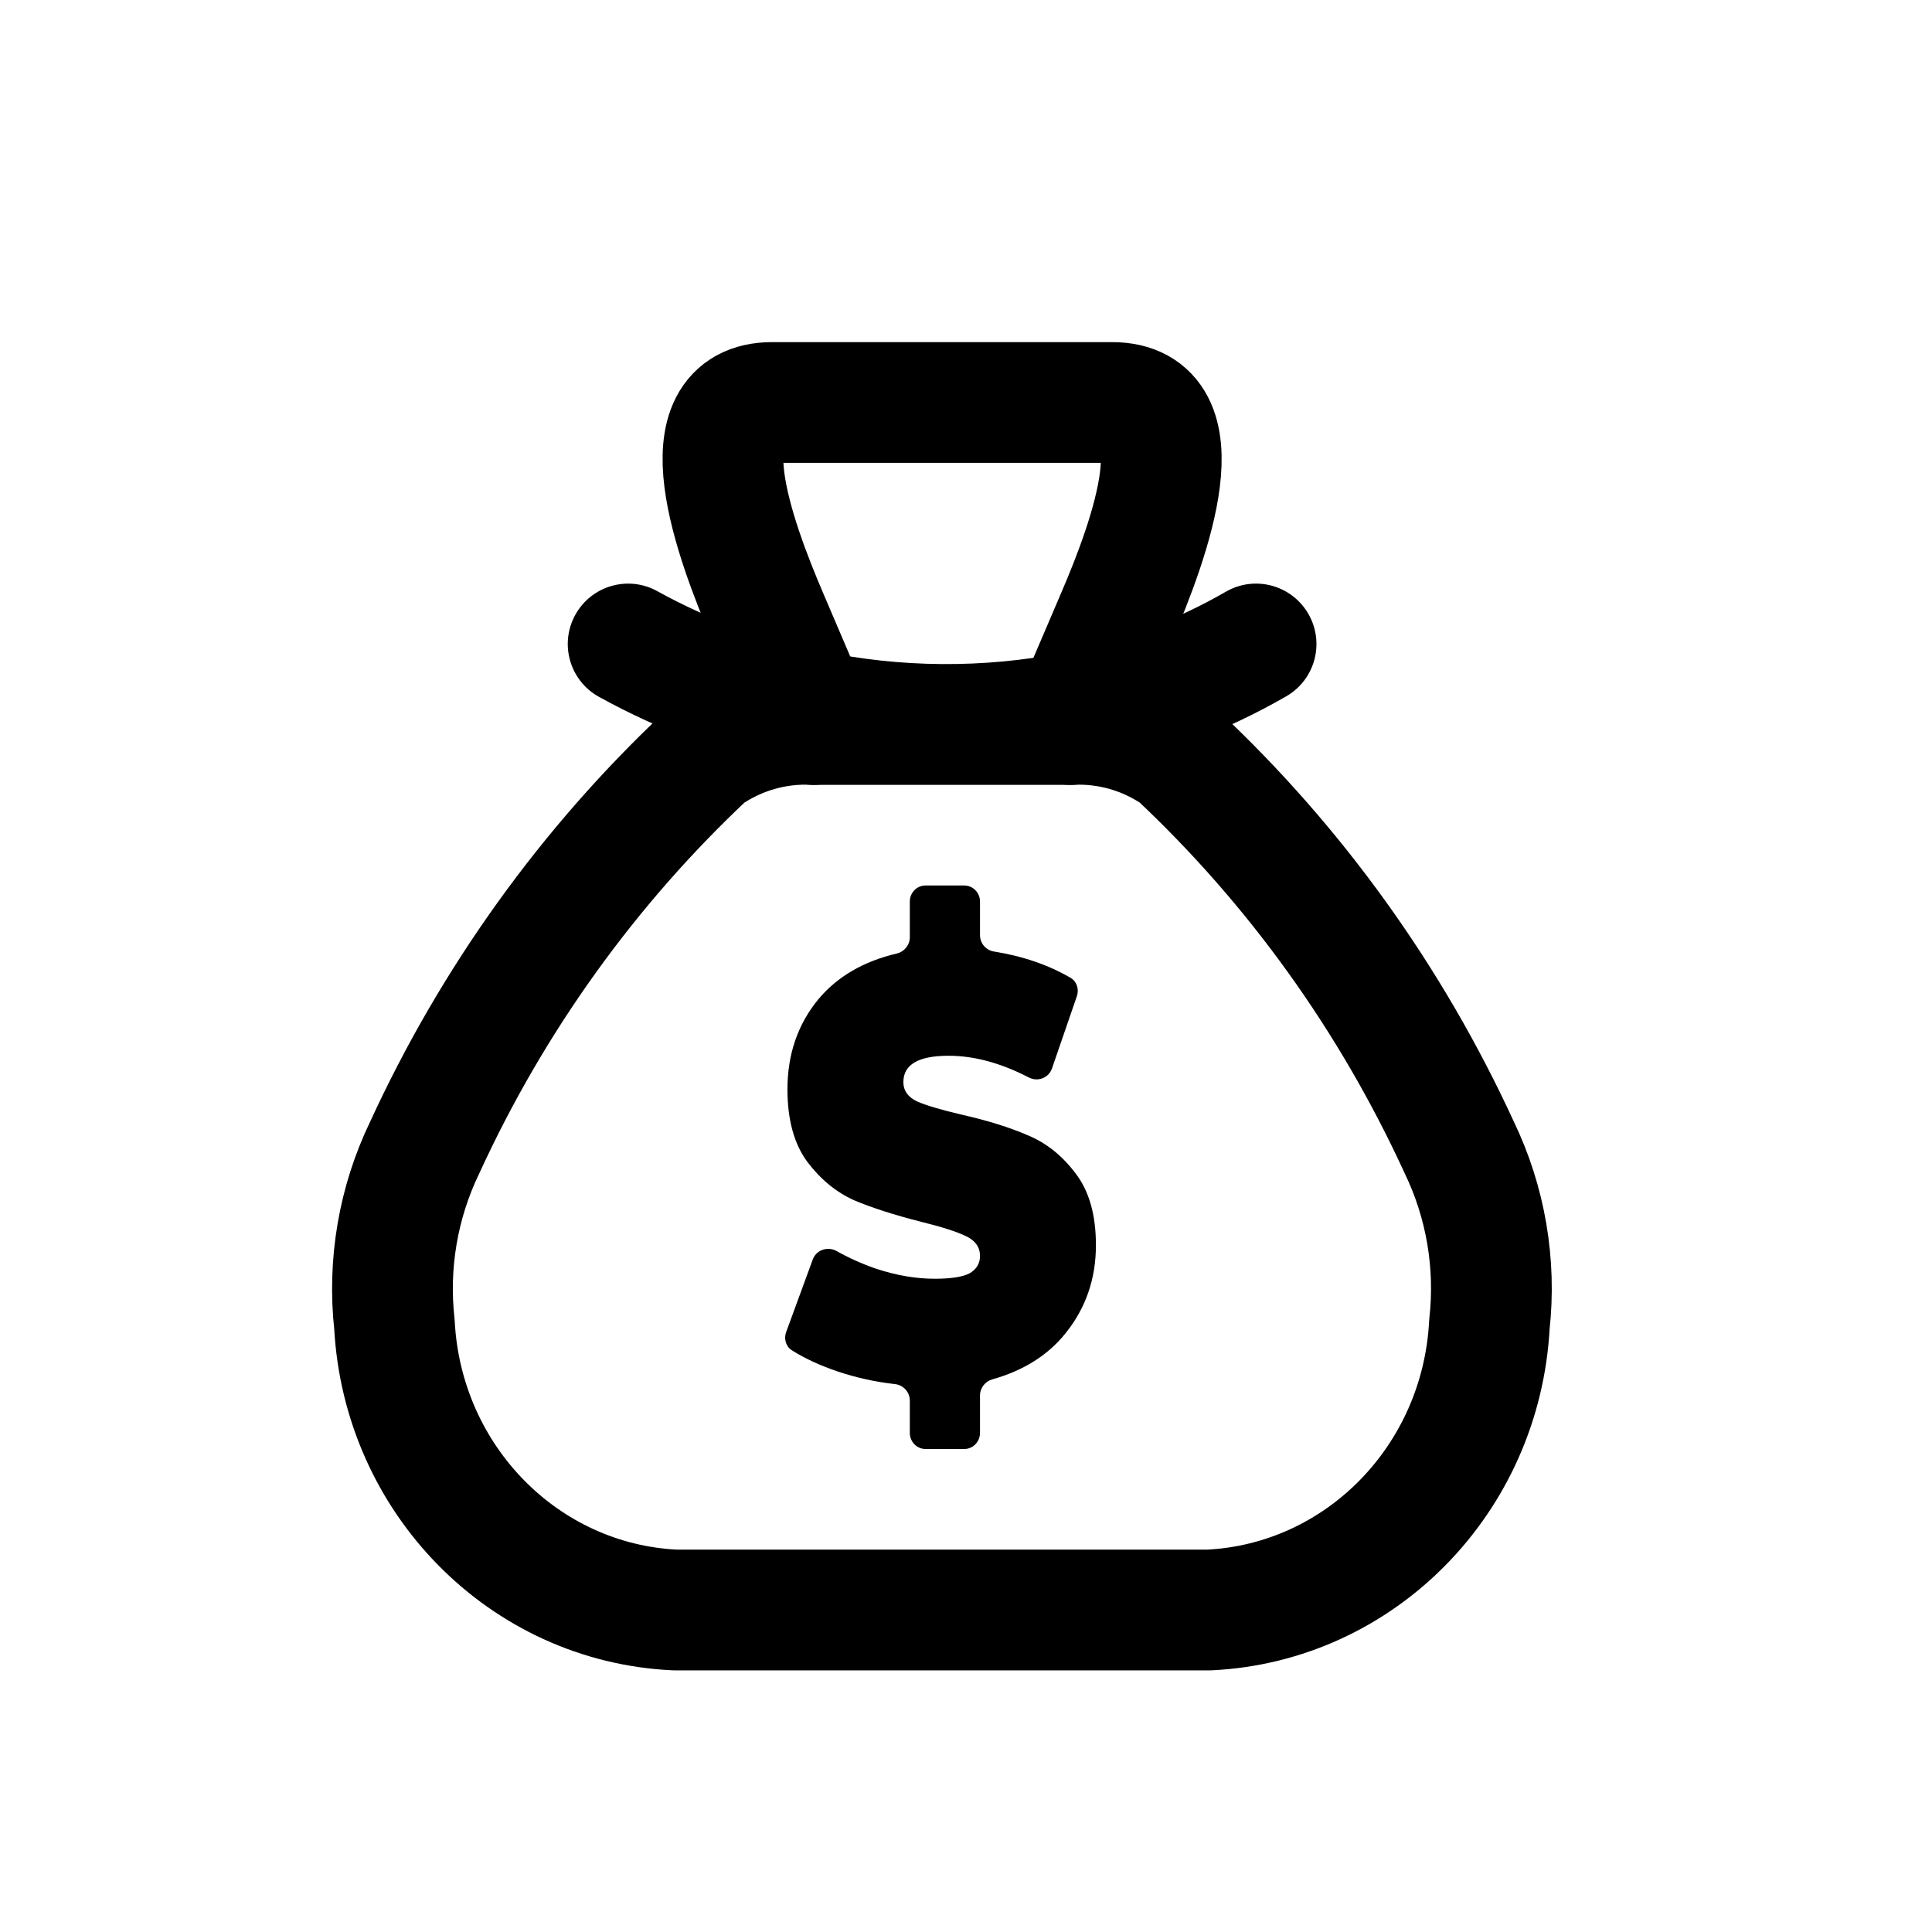
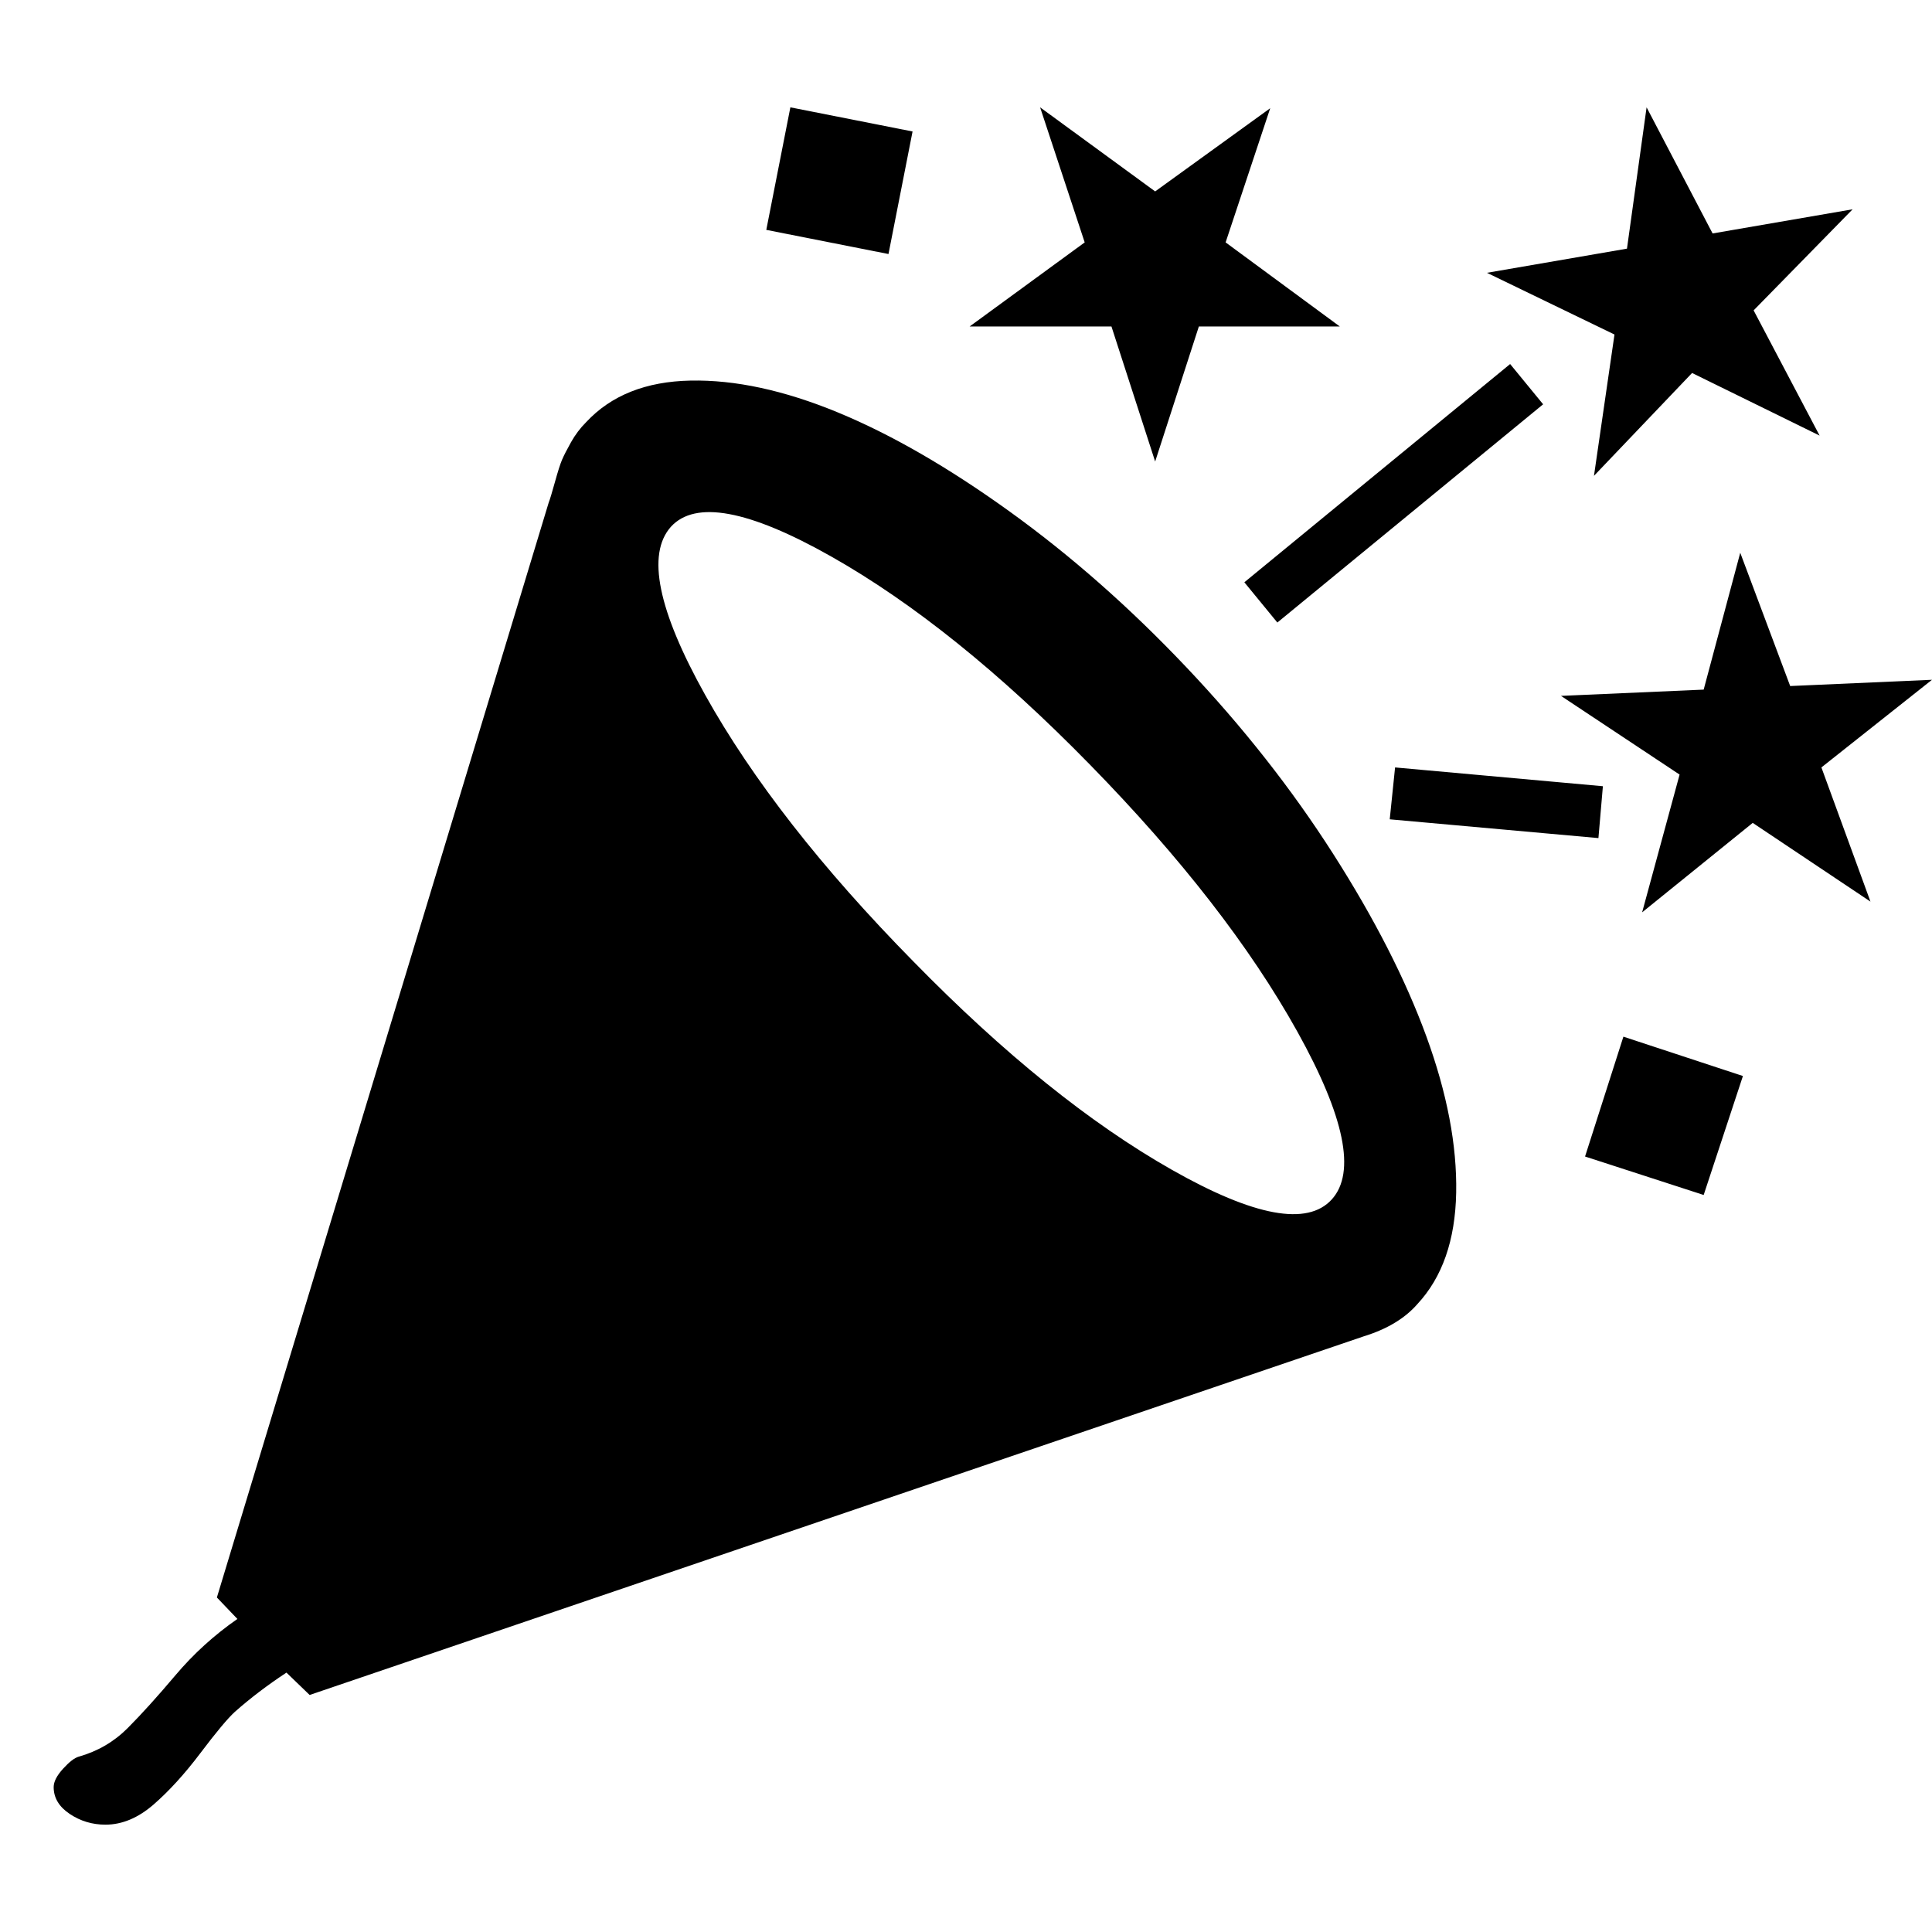
- <svg xmlns="http://www.w3.org/2000/svg" width="800px" height="800px" viewBox="0 0 24 24" fill="none">
-   <path d="M11.726 17.102C11.627 16.884 11.421 16.726 11.173 16.698C10.963 16.674 10.758 16.628 10.562 16.564C10.474 16.534 10.392 16.502 10.316 16.467L10.442 16.122C10.532 16.162 10.624 16.199 10.718 16.232L10.722 16.233L10.726 16.234C11.029 16.334 11.326 16.385 11.611 16.385C11.897 16.385 12.104 16.347 12.263 16.265L12.272 16.26L12.282 16.254C12.523 16.116 12.661 15.878 12.661 15.602C12.661 15.296 12.496 15.041 12.207 14.903C12.062 14.833 11.856 14.765 11.559 14.692C11.255 14.615 10.999 14.533 10.8 14.449C10.655 14.384 10.53 14.279 10.416 14.129C10.319 13.996 10.269 13.795 10.269 13.532C10.269 13.215 10.358 12.953 10.542 12.732C10.706 12.537 10.938 12.406 11.25 12.332C11.481 12.277 11.662 12.112 11.743 11.899C11.834 12.115 12.03 12.275 12.272 12.314C12.475 12.347 12.661 12.398 12.829 12.468L12.712 12.806C12.396 12.679 12.085 12.615 11.784 12.615C10.785 12.615 10.734 13.304 10.734 13.443C10.734 13.742 10.896 13.993 11.178 14.132L11.186 14.136L11.194 14.139C11.336 14.203 11.539 14.264 11.831 14.332C12.132 14.4 12.384 14.479 12.582 14.565L12.586 14.567L12.59 14.569C12.736 14.63 12.862 14.732 12.975 14.88L12.976 14.883L12.978 14.885C13.076 15.012 13.126 15.208 13.126 15.468C13.126 15.768 13.039 16.022 12.86 16.245C12.705 16.438 12.489 16.571 12.198 16.653C11.974 16.716 11.8 16.888 11.726 17.102Z" fill="#000000" />
-   <path d="M11.979 18H11.497C11.389 18 11.302 17.91 11.302 17.8V17.398C11.302 17.293 11.222 17.206 11.12 17.194C10.876 17.167 10.64 17.115 10.412 17.039C10.191 16.965 9.999 16.876 9.837 16.774C9.762 16.727 9.735 16.631 9.766 16.547L10.096 15.647C10.14 15.525 10.284 15.479 10.395 15.542C10.544 15.626 10.704 15.698 10.876 15.758C11.131 15.843 11.376 15.885 11.611 15.885C11.813 15.885 11.957 15.863 12.044 15.818C12.13 15.768 12.174 15.696 12.174 15.602C12.174 15.493 12.116 15.411 12 15.356C11.889 15.302 11.704 15.242 11.444 15.178C11.11 15.093 10.832 15.004 10.61 14.91C10.387 14.81 10.194 14.651 10.029 14.433C9.864 14.21 9.782 13.909 9.782 13.532C9.782 13.095 9.911 12.72 10.171 12.407C10.405 12.13 10.728 11.942 11.14 11.845C11.233 11.823 11.302 11.74 11.302 11.643V11.2C11.302 11.089 11.389 11 11.497 11H11.979C12.086 11 12.174 11.089 12.174 11.2V11.617C12.174 11.719 12.249 11.805 12.347 11.82C12.708 11.878 13.025 11.987 13.299 12.147C13.377 12.192 13.407 12.289 13.377 12.376L13.068 13.273C13.027 13.391 12.891 13.442 12.781 13.385C12.433 13.205 12.101 13.115 11.784 13.115C11.409 13.115 11.222 13.224 11.222 13.443C11.222 13.547 11.277 13.626 11.389 13.681C11.5 13.73 11.683 13.785 11.939 13.845C12.268 13.919 12.546 14.006 12.773 14.105C13 14.2 13.195 14.356 13.36 14.575C13.529 14.793 13.614 15.091 13.614 15.468C13.614 15.885 13.488 16.25 13.236 16.563C13.018 16.835 12.714 17.026 12.327 17.135C12.238 17.16 12.174 17.241 12.174 17.336V17.8C12.174 17.91 12.086 18 11.979 18Z" fill="#000000" />
-   <path fill-rule="evenodd" clip-rule="evenodd" d="M9.592 5H13.814C14.895 5 14.302 6.664 13.864 7.679L13.366 8.843L13.298 9C13.77 8.977 14.237 9.111 14.628 9.382C16.092 10.756 17.28 12.41 18.126 14.251C18.455 14.932 18.586 15.696 18.502 16.451C18.401 18.376 16.896 19.91 15.018 20H8.388C6.51 19.913 5.002 18.38 4.9 16.455C4.816 15.7 4.947 14.936 5.276 14.255C6.122 12.412 7.312 10.757 8.778 9.382C9.17 9.111 9.636 8.977 10.108 9L10.03 8.819L9.543 7.679C9.107 6.664 8.51 5 9.592 5Z" stroke="#000000" stroke-width="1.5" stroke-linecap="round" stroke-linejoin="round" />
-   <path d="M13.298 9.75C13.713 9.75 14.048 9.414 14.048 9C14.048 8.586 13.713 8.25 13.298 8.25V9.75ZM10.108 8.25C9.694 8.25 9.358 8.586 9.358 9C9.358 9.414 9.694 9.75 10.108 9.75V8.25ZM15.978 8.65C16.337 8.443 16.46 7.985 16.253 7.626C16.046 7.267 15.588 7.143 15.229 7.35L15.978 8.65ZM13.366 8.843L13.51 9.579L13.512 9.578L13.366 8.843ZM10.03 8.819L10.185 8.085L10.179 8.084L10.03 8.819ZM8.166 7.344C7.803 7.143 7.347 7.275 7.147 7.637C6.946 8 7.078 8.456 7.44 8.656L8.166 7.344ZM13.298 8.25H10.108V9.75H13.298V8.25ZM15.229 7.35C14.602 7.711 13.923 7.967 13.219 8.108L13.512 9.578C14.378 9.406 15.21 9.092 15.978 8.65L15.229 7.35ZM13.221 8.107C12.217 8.304 11.186 8.297 10.185 8.085L9.875 9.553C11.073 9.806 12.309 9.815 13.51 9.579L13.221 8.107ZM10.179 8.084C9.476 7.942 8.797 7.693 8.166 7.344L7.44 8.656C8.205 9.079 9.028 9.382 9.882 9.554L10.179 8.084Z" fill="#000000" />
+ <svg xmlns="http://www.w3.org/2000/svg" width="800px" height="800px" viewBox="0 -32 576 576" version="1.1">
+   <path fill="#000000" d="M353.702 166.933C336.861 149.156 319.311 133.689 301.052 120.533C282.793 107.378 265.687 97.511 249.732 90.933C233.778 84.356 219.153 81.2 205.858 81.467C192.562 81.733 182.192 85.867 174.746 93.867C172.974 95.644 171.467 97.644 170.226 99.867C168.985 102.089 168.099 103.822 167.567 105.067C167.035 106.311 166.326 108.533 165.44 111.733C164.553 114.933 163.933 116.978 163.578 117.867L64.661 444.267L70.777 450.667C63.863 455.467 57.703 461.067 52.296 467.467C46.889 473.867 42.148 479.111 38.07 483.2C33.993 487.289 29.118 490.133 23.445 491.733C22.204 492.089 20.653 493.289 18.792 495.333C16.931 497.378 16 499.2 16 500.8C16 504 17.595 506.667 20.786 508.8C23.977 510.933 27.523 512 31.423 512C36.386 512 41.172 510 45.782 506C50.391 502 55.044 496.889 59.742 490.667C64.439 484.444 67.852 480.356 69.979 478.4C74.588 474.311 79.729 470.4 85.402 466.667L92.315 473.333L406.617 366.4C413.531 364.267 418.849 361.067 422.572 356.8C430.017 348.8 433.873 337.733 434.139 323.6C434.405 309.467 431.435 293.911 425.231 276.933C419.026 259.956 409.764 241.822 397.443 222.533C385.123 203.244 370.543 184.711 353.702 166.933ZM324.984 196C352.106 223.733 372.714 250.267 386.807 275.6C400.9 300.933 404.313 317.6 397.045 325.6C389.776 333.6 373.911 330.667 349.447 316.8C324.984 302.933 299.28 282.222 272.334 254.667C245.035 226.933 224.338 200.444 210.245 175.2C196.152 149.956 192.739 133.244 200.008 125.067C207.276 117.067 223.186 120 247.738 133.867C272.29 147.733 298.039 168.444 324.984 196ZM310.093 0L323.388 40.267L289.086 65.333H331.366L344.395 105.6L357.424 65.333H399.438L365.402 40.267L378.697 0.267L344.395 25.067L310.093 0ZM235.639 0L228.46 36.533L264.889 43.733L272.068 7.2L235.639 0ZM475.221 109.867L504.471 79.2L542.496 97.867L522.819 60.533L552.334 30.4L510.587 37.6L490.91 0L485.06 42.133L443.312 49.333L481.337 67.733L475.221 109.867ZM465.383 175.467L500.748 198.933L489.58 240L522.553 213.333L557.652 236.8L543.028 196.8L576 170.667L533.721 172.533L518.83 132.8L507.928 173.6L465.383 175.467ZM450.226 76.533L370.986 141.6L380.824 153.6L460.065 88.533L450.226 76.533ZM477.88 202.4L415.924 196.8L414.329 212.267L476.551 217.867L477.88 202.4ZM483.996 277.067L472.562 312.8L507.928 324.267L519.628 288.8L483.996 277.067Z" />
</svg>
